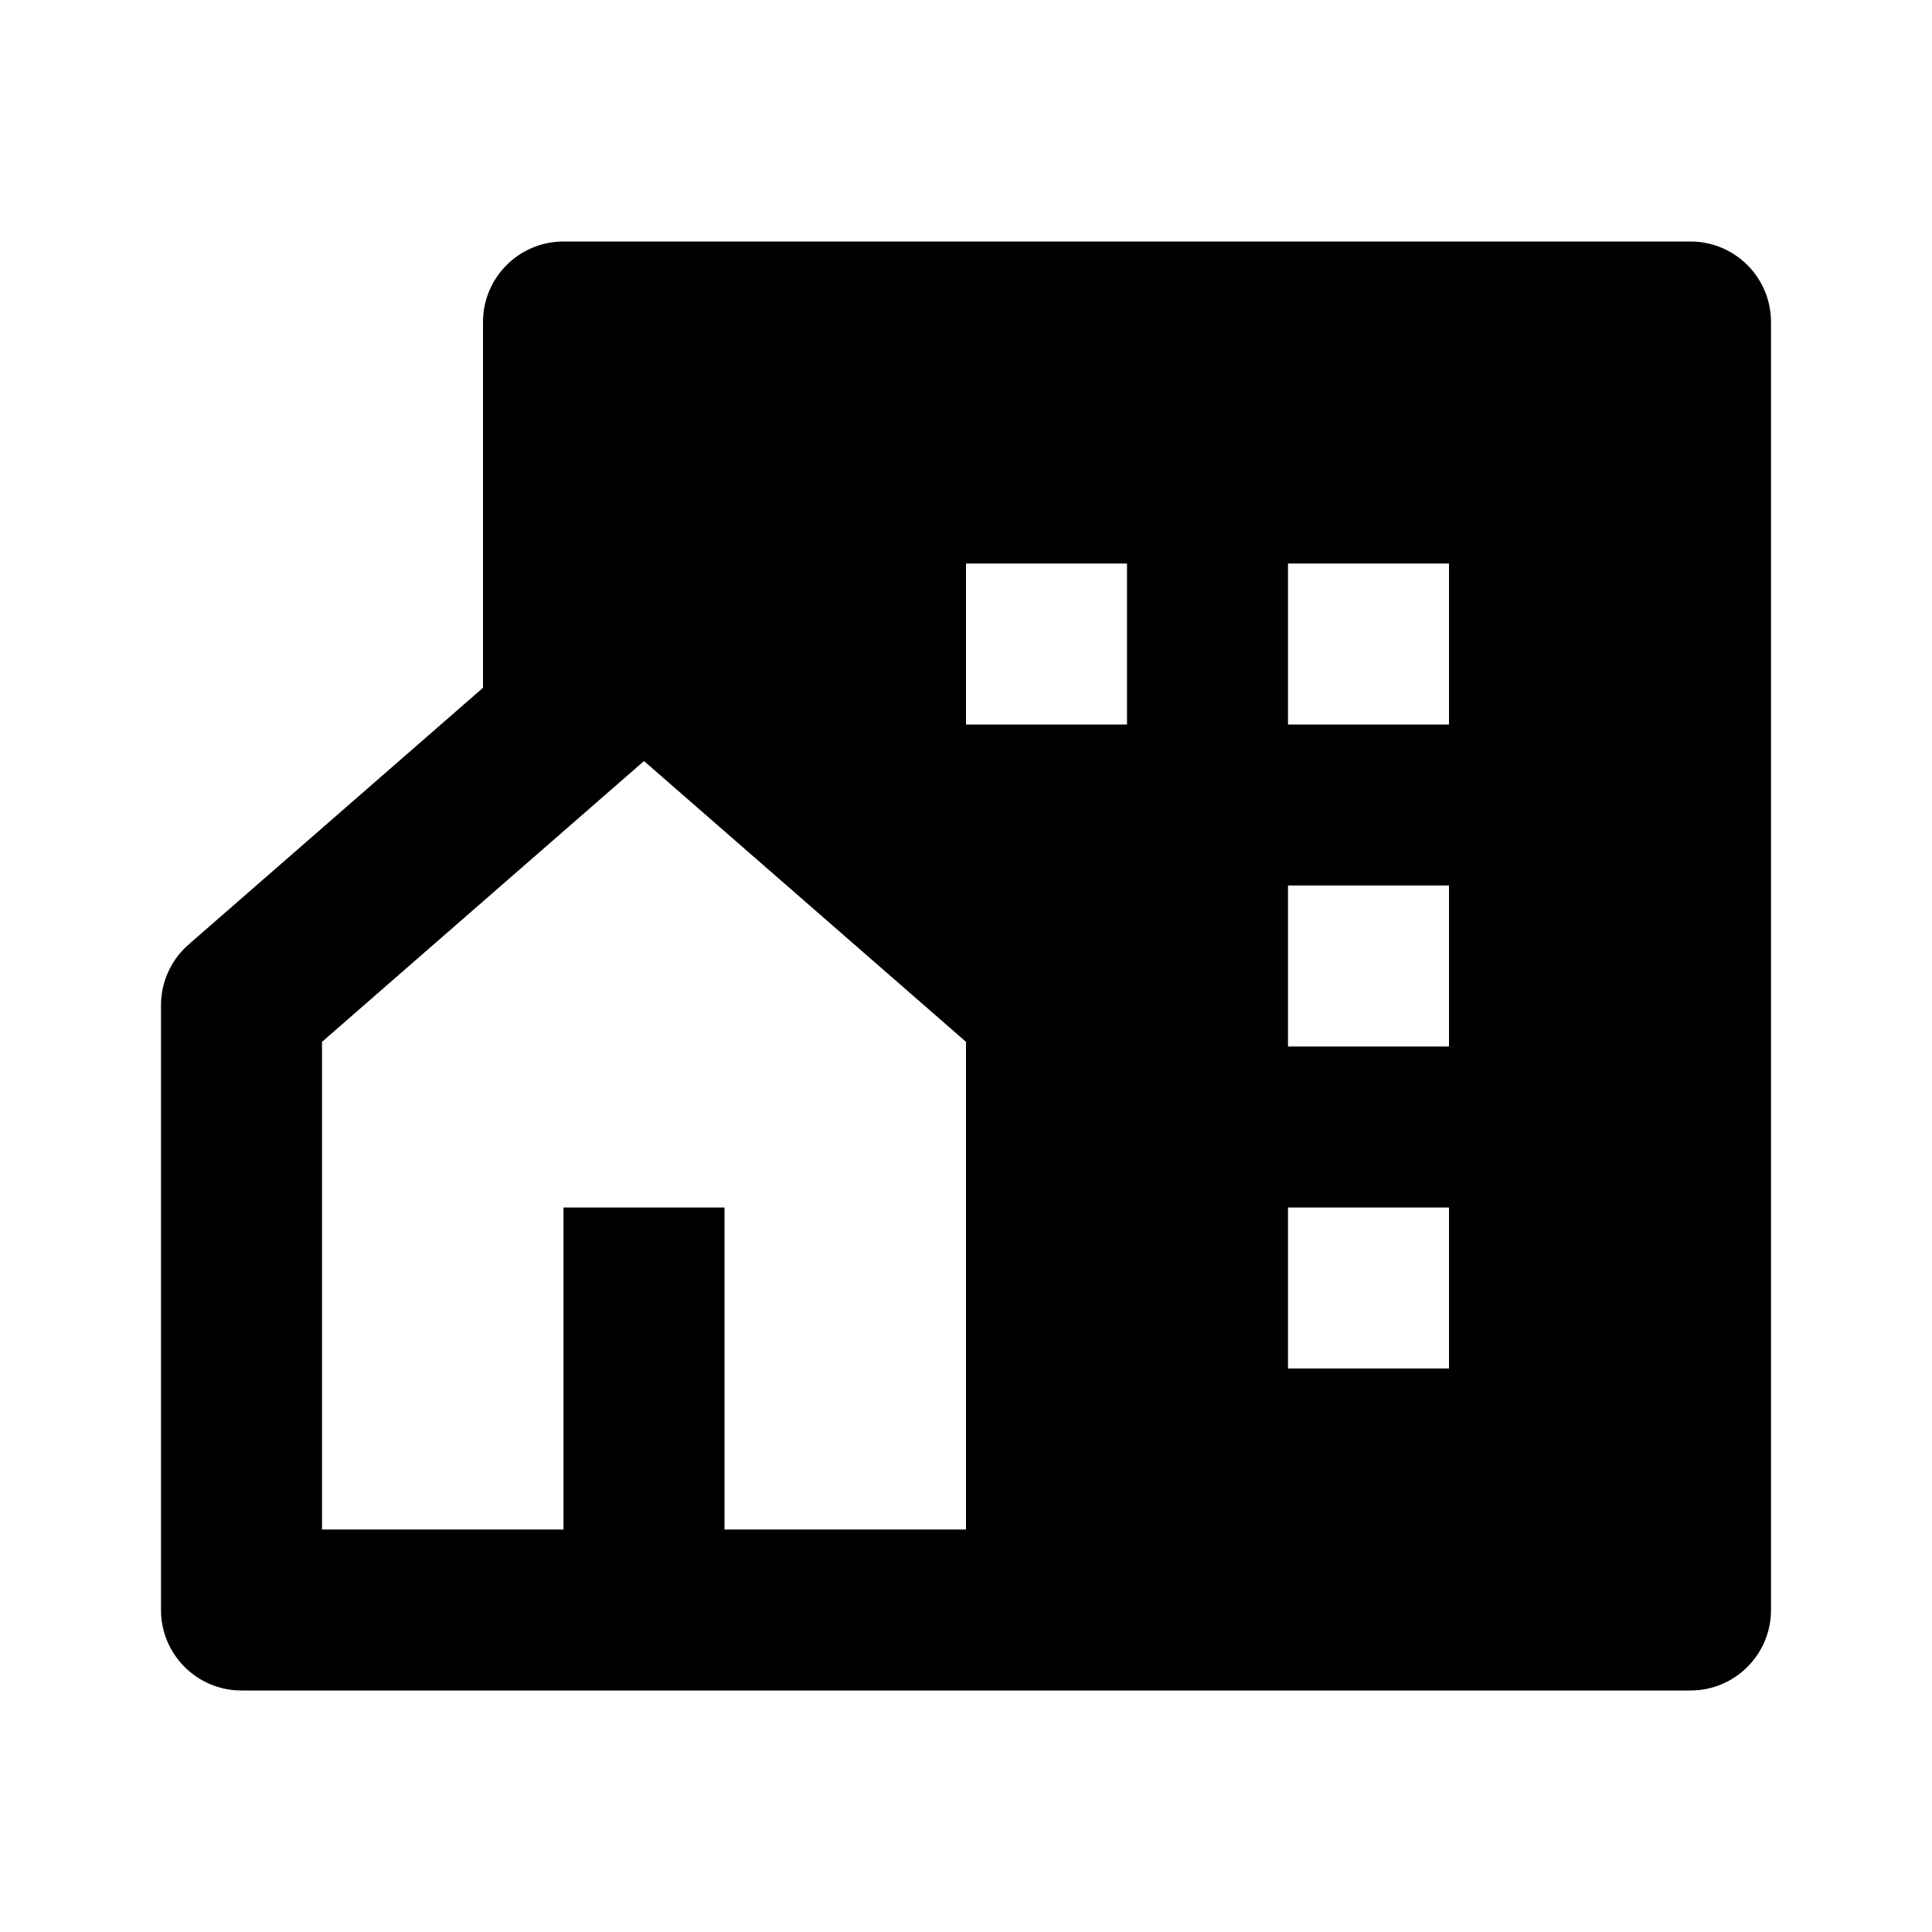
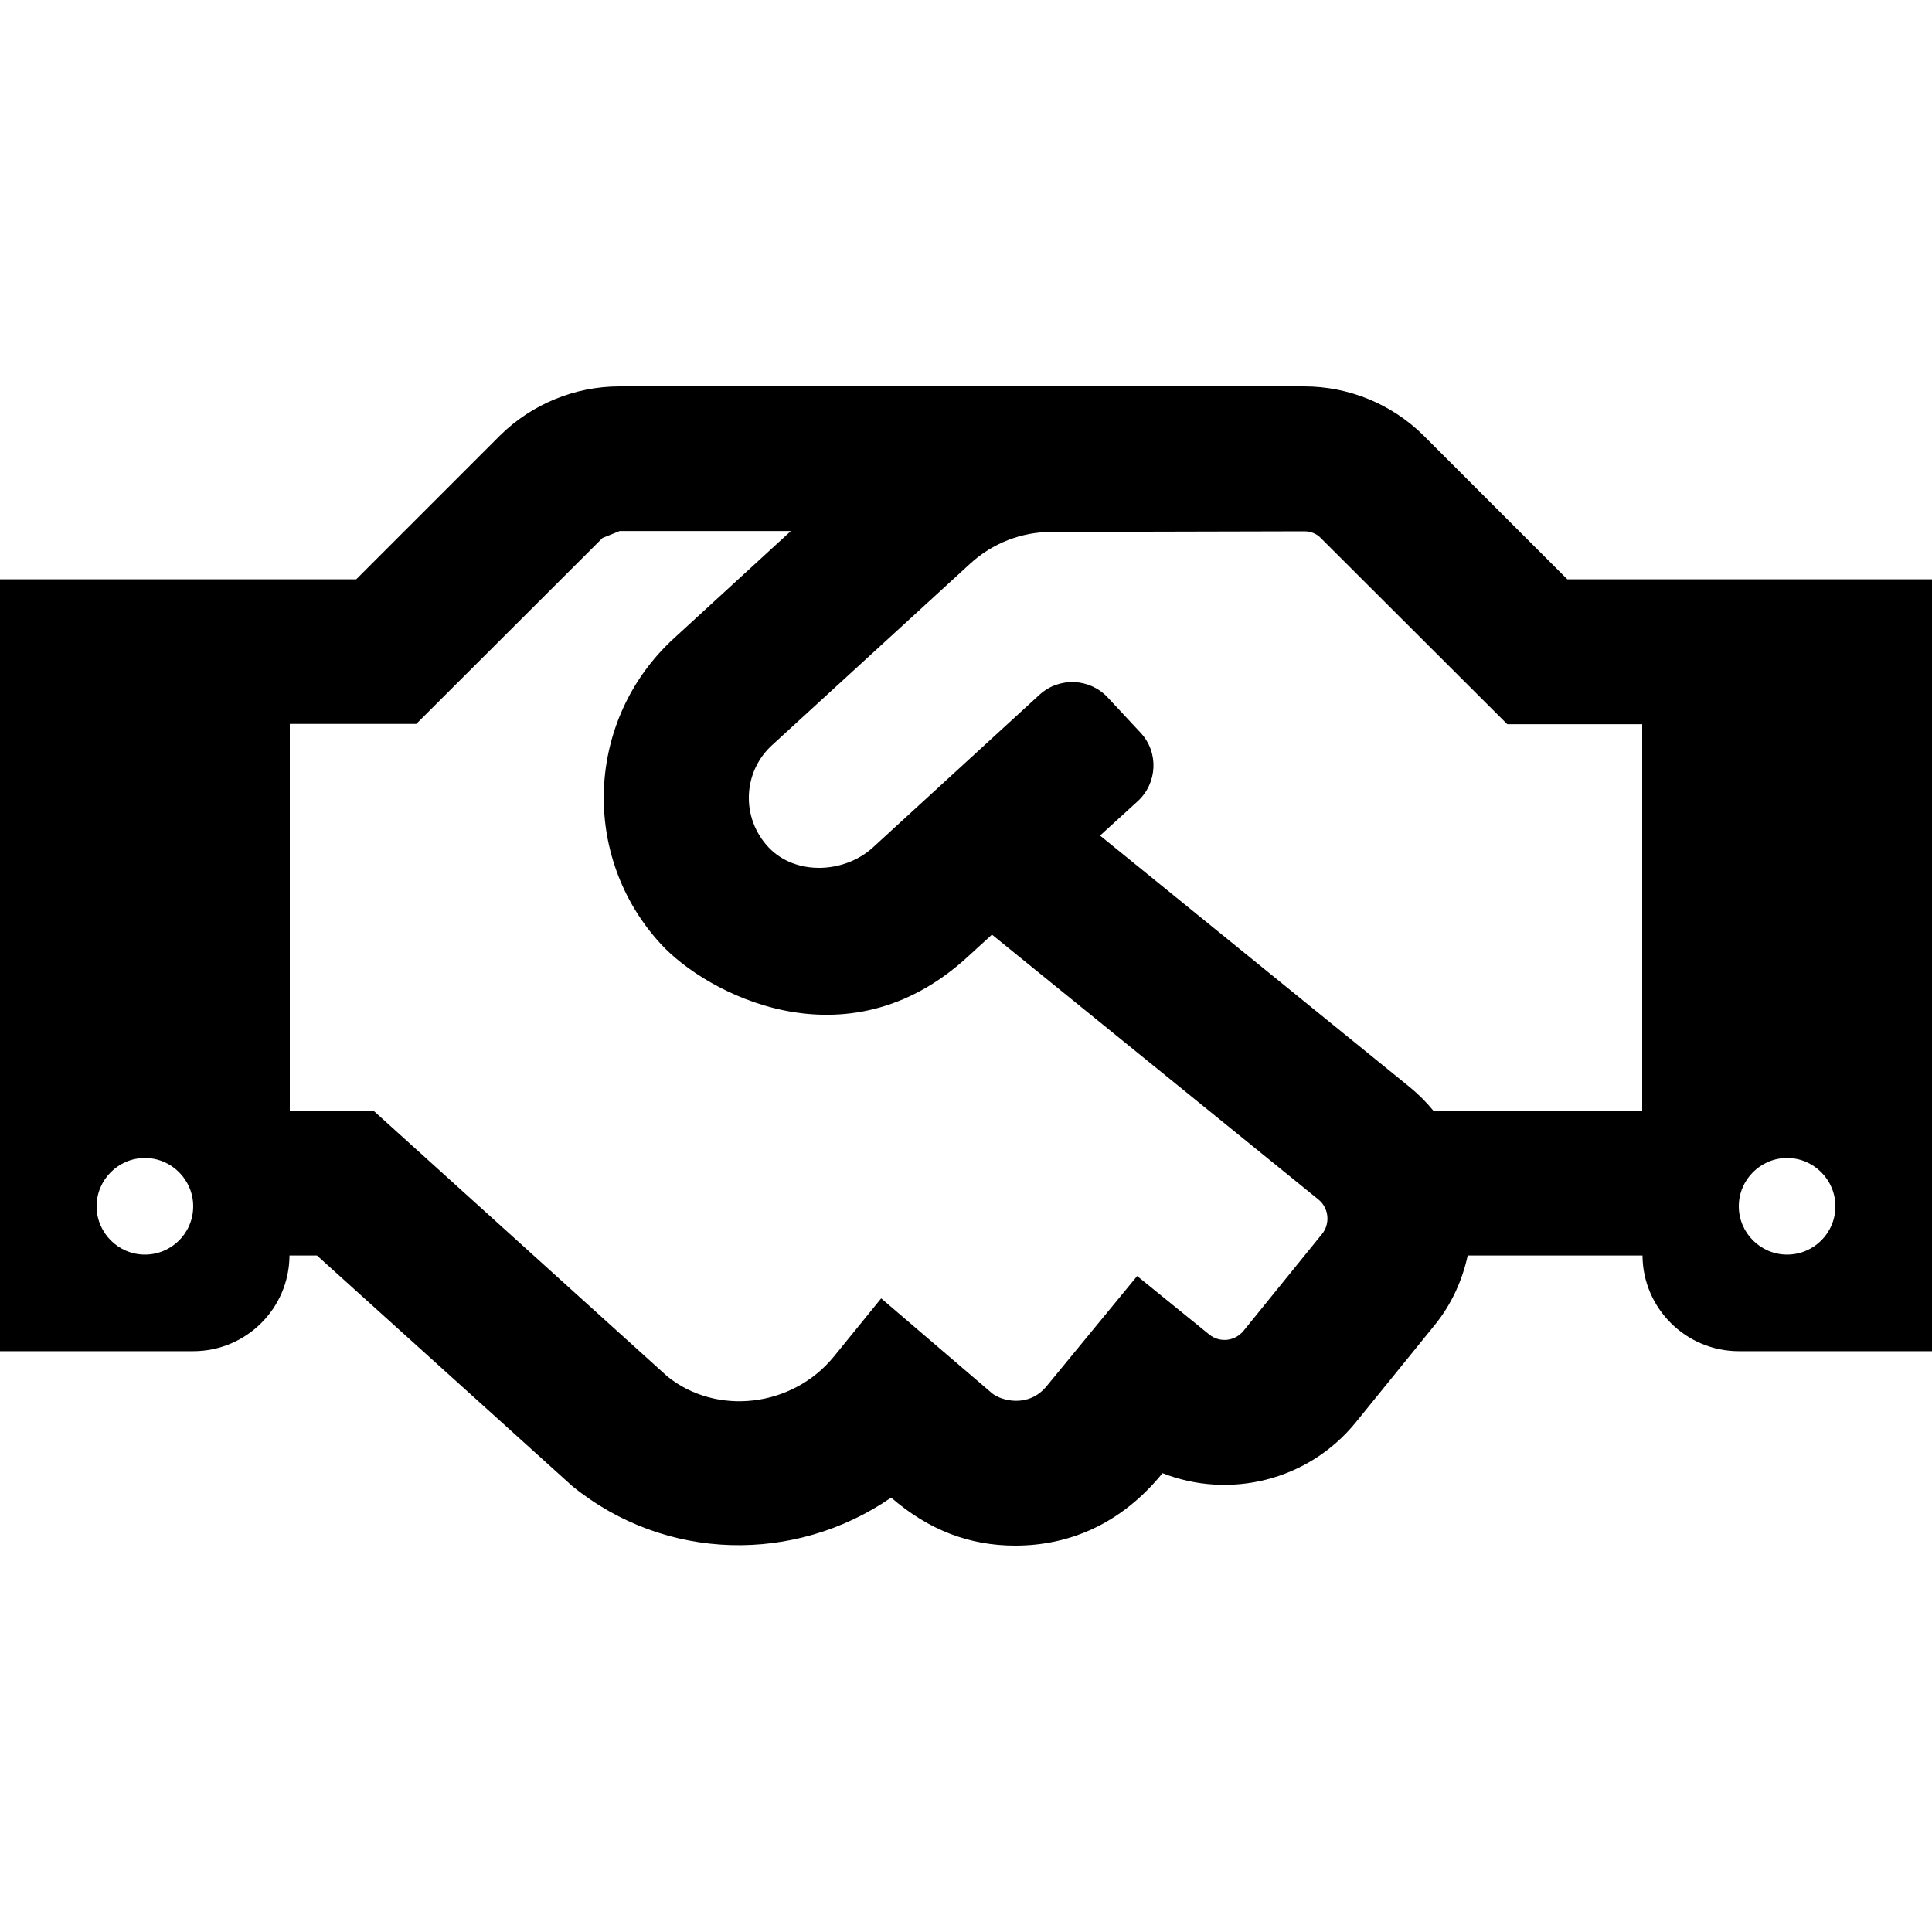
- <svg xmlns="http://www.w3.org/2000/svg" stroke="currentColor" fill="currentColor" stroke-width="0" viewBox="0 0 24 24" height="1em" width="1em">
-   <path d="M9 19H12V12.942L8 9.454L4 12.942V19H7V15H9V19ZM21 21H3C2.448 21 2 20.552 2 20V12.487C2 12.198 2.125 11.923 2.343 11.733L6 8.544V4C6 3.448 6.448 3 7 3H21C21.552 3 22 3.448 22 4V20C22 20.552 21.552 21 21 21ZM16 11V13H18V11H16ZM16 15V17H18V15H16ZM16 7V9H18V7H16ZM12 7V9H14V7H12Z" />
+ <svg xmlns="http://www.w3.org/2000/svg" stroke="currentColor" fill="currentColor" stroke-width="0" viewBox="0 0 640 512" height="1em" width="1em">
+   <path d="M519.2 127.9l-47.6-47.6A56.252 56.252 0 0 0 432 64H205.2c-14.8 0-29.1 5.9-39.6 16.3L118 127.9H0v255.7h64c17.6 0 31.8-14.2 31.9-31.7h9.1l84.6 76.4c30.9 25.1 73.8 25.7 105.6 3.8 12.5 10.8 26 15.9 41.1 15.9 18.2 0 35.3-7.4 48.8-24 22.1 8.7 48.2 2.6 64-16.8l26.2-32.3c5.6-6.9 9.1-14.8 10.9-23h57.9c.1 17.5 14.4 31.7 31.9 31.7h64V127.9H519.2zM48 351.6c-8.8 0-16-7.2-16-16s7.2-16 16-16 16 7.2 16 16c0 8.9-7.2 16-16 16zm390-6.9l-26.1 32.2c-2.8 3.4-7.8 4-11.3 1.2l-23.9-19.4-30 36.5c-6 7.3-15 4.8-18 2.4l-36.8-31.5-15.6 19.2c-13.9 17.1-39.2 19.7-55.3 6.6l-97.3-88H96V175.8h41.9l61.7-61.6c2-.8 3.7-1.5 5.7-2.3H262l-38.7 35.5c-29.4 26.9-31.1 72.3-4.4 101.3 14.8 16.2 61.2 41.2 101.5 4.4l8.2-7.5 108.2 87.8c3.4 2.8 3.9 7.9 1.2 11.3zm106-40.8h-69.2c-2.3-2.8-4.9-5.4-7.7-7.7l-102.7-83.4 12.5-11.4c6.5-6 7-16.1 1-22.6L367 167.1c-6-6.5-16.1-6.9-22.6-1l-55.2 50.6c-9.5 8.7-25.7 9.4-34.6 0-9.3-9.9-8.5-25.1 1.2-33.9l65.6-60.1c7.4-6.8 17-10.5 27-10.5l83.7-.2c2.1 0 4.1.8 5.5 2.3l61.7 61.6H544v128zm48 47.7c-8.8 0-16-7.2-16-16s7.2-16 16-16 16 7.2 16 16c0 8.9-7.2 16-16 16z" />
</svg>
